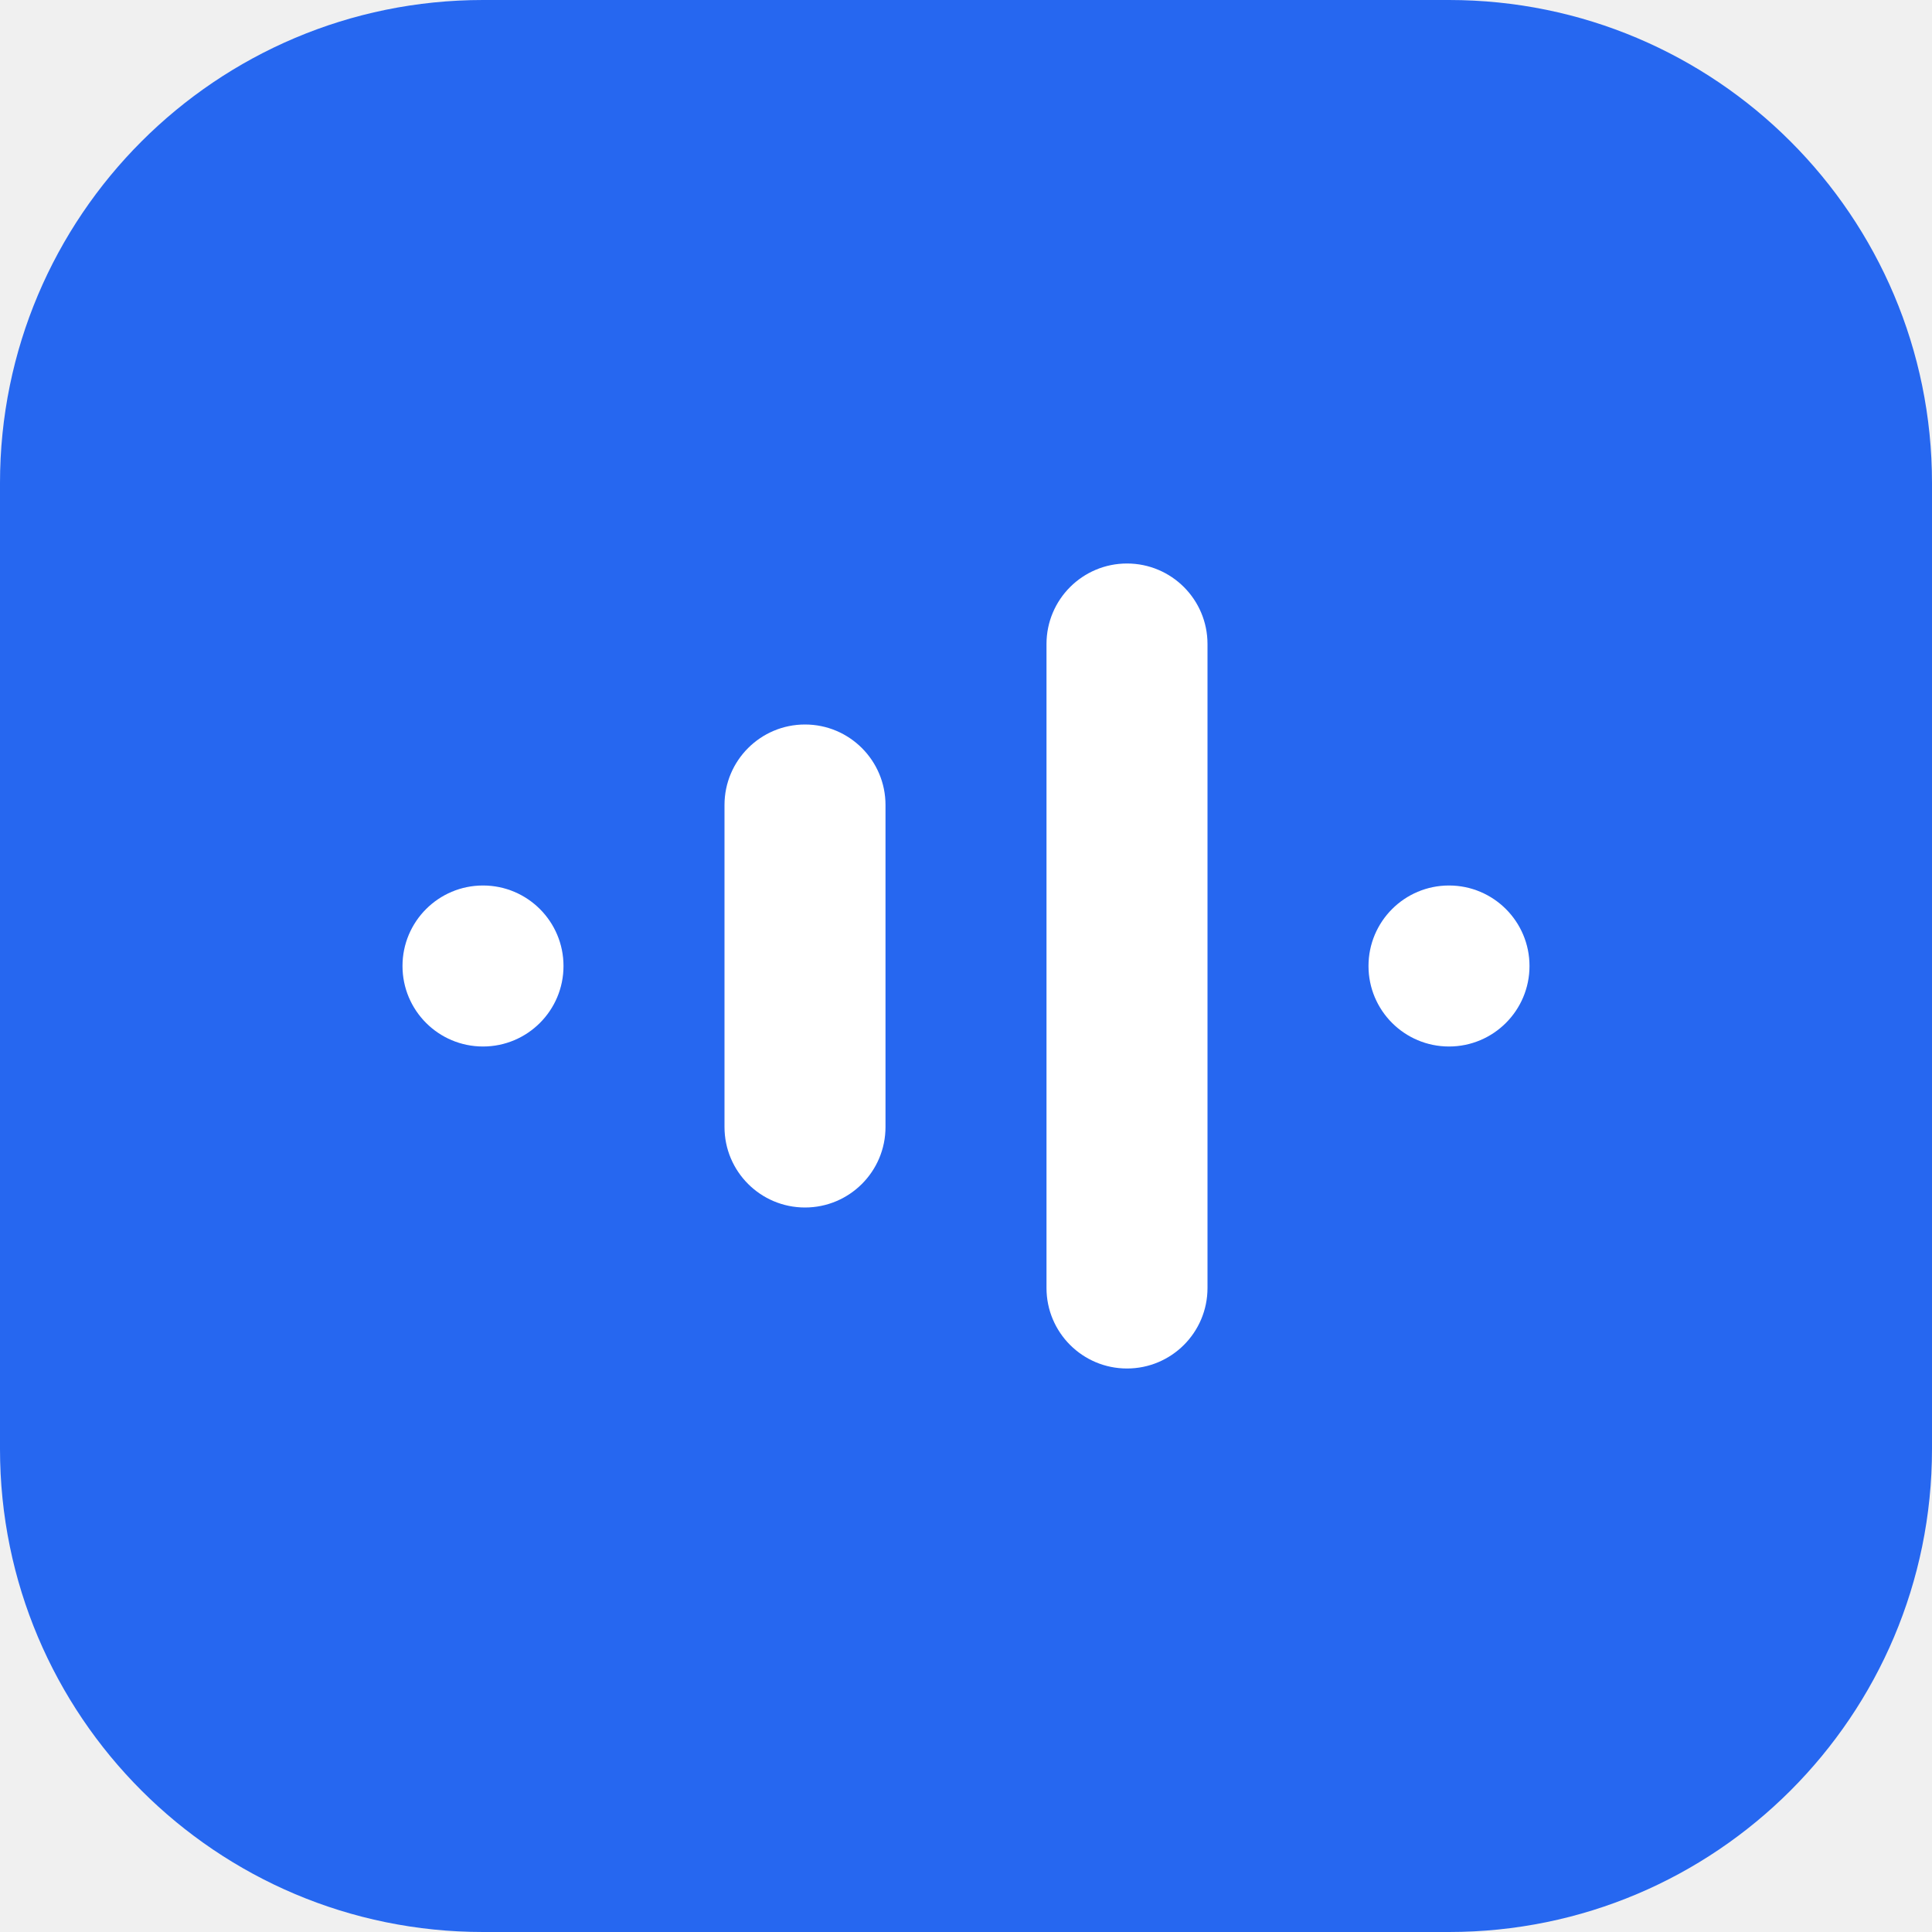
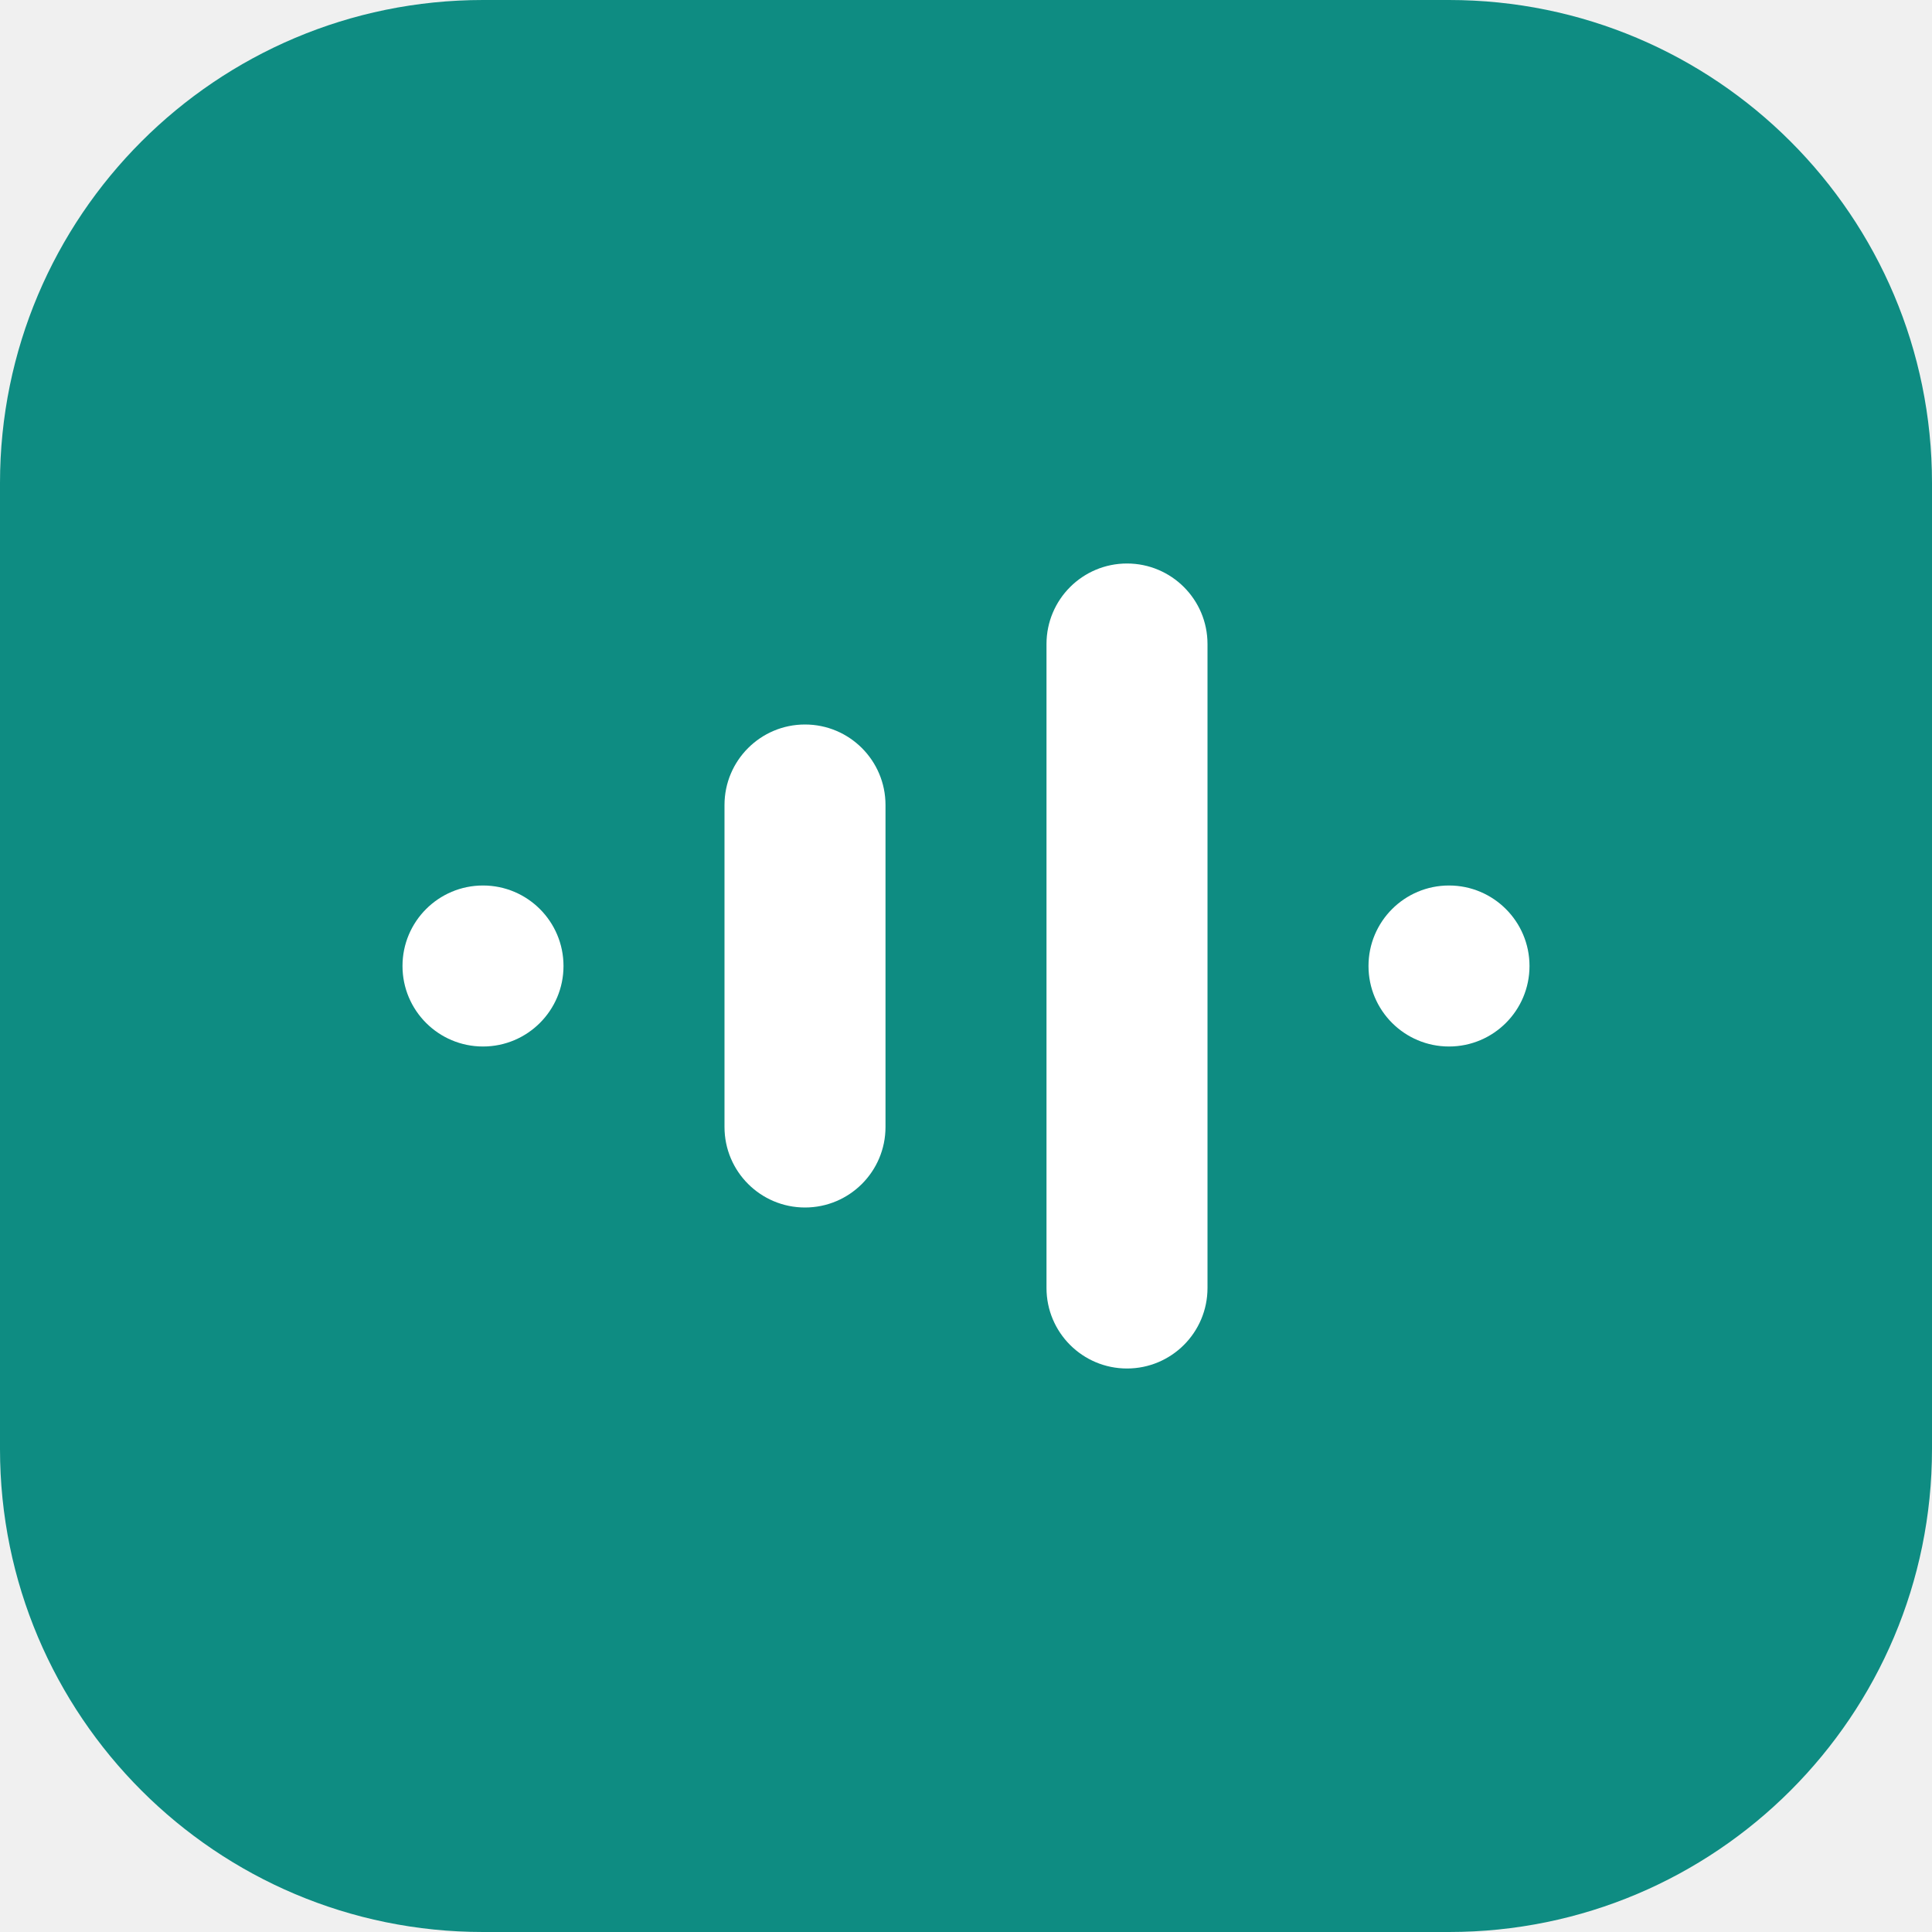
<svg xmlns="http://www.w3.org/2000/svg" viewBox="0 0 24 24" width="24" height="24">
-   <rect width="24" height="24" rx="6" fill="#2667F0" />
+   <rect width="24" height="24" rx="6" fill="#0E8C82" />
  <rect x="5" y="11" width="2" height="2" rx="1" fill="#fff" />
  <rect x="9" y="9" width="2" height="6" rx="1" fill="#fff" />
  <rect x="13" y="7" width="2" height="10" rx="1" fill="#fff" />
  <rect x="17" y="11" width="2" height="2" rx="1" fill="#fff" />
</svg>
